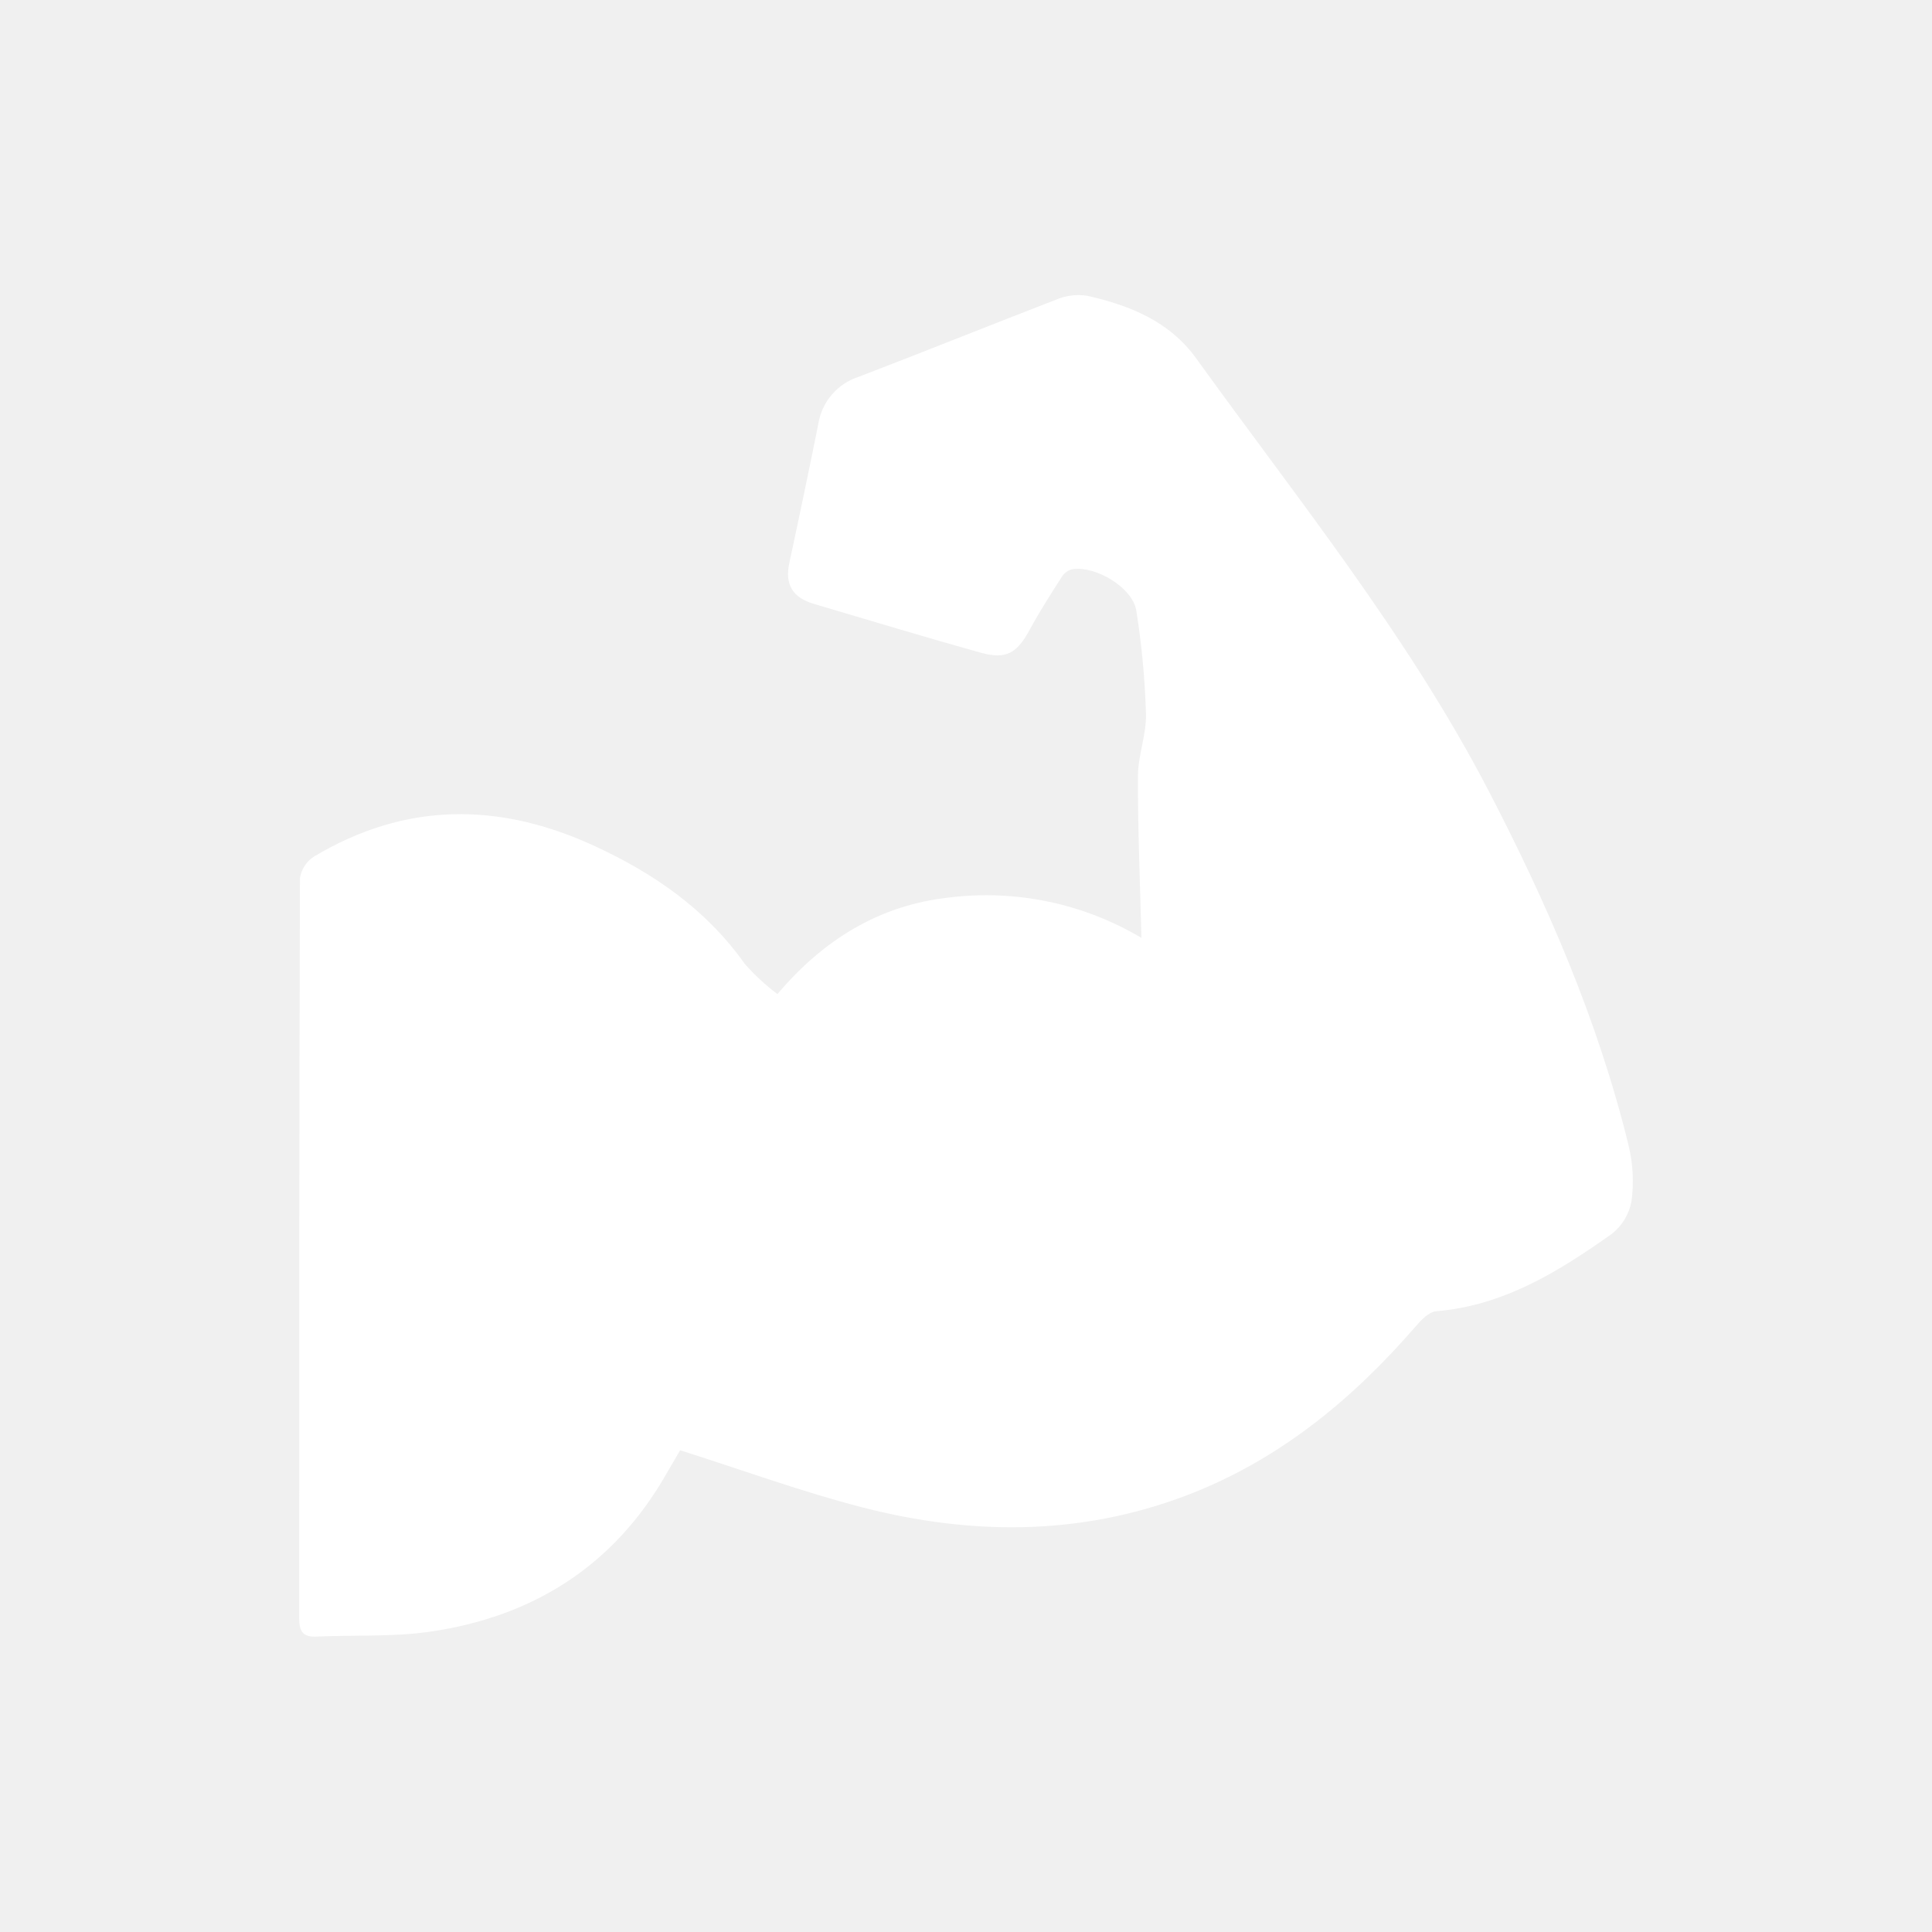
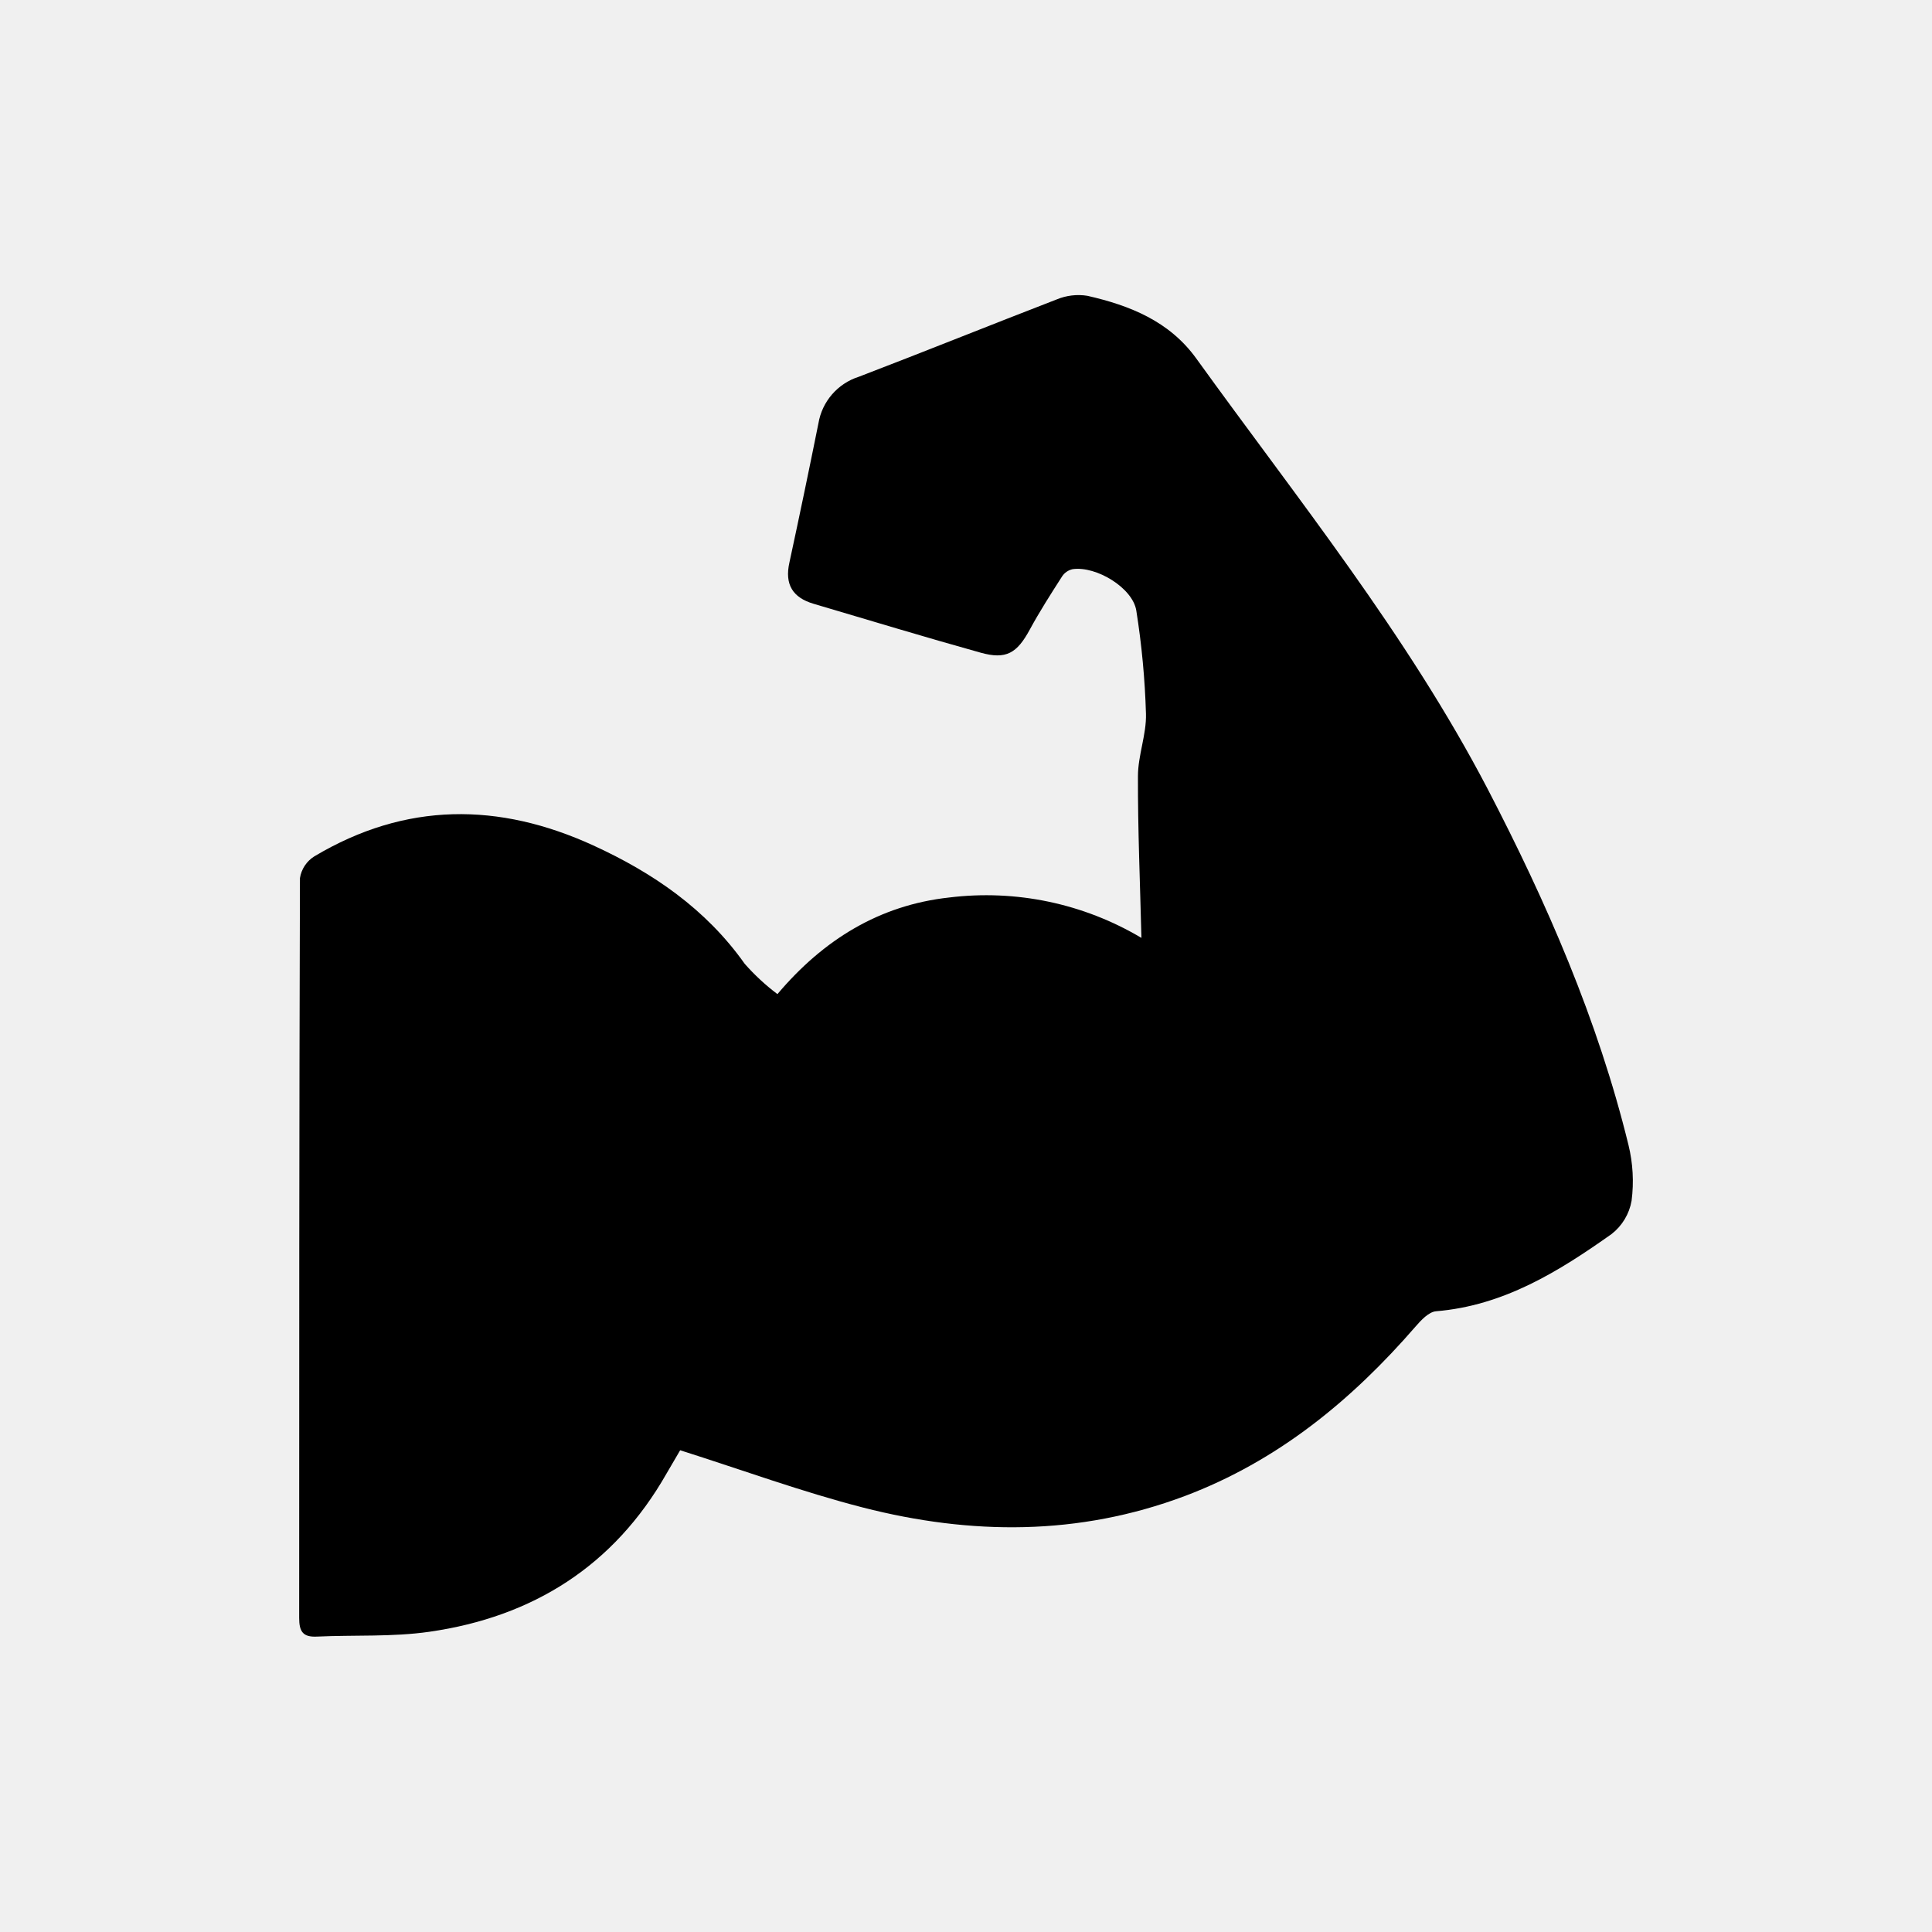
<svg xmlns="http://www.w3.org/2000/svg" viewBox="0 0 200 200">
  <defs>
-     <style>.a{fill:#fff;}</style>
+     <style>.a{fill:#000;}</style>
  </defs>
  <path class="a" d="M118.16,97.09c-.14-5.72-.38-11.23-.36-16.74,0-2.16.89-4.32.83-6.46a83.65,83.65,0,0,0-1-10.68c-.37-2.35-4.14-4.64-6.59-4.29a1.75,1.75,0,0,0-1.08.73c-1.16,1.81-2.33,3.63-3.36,5.53-1.32,2.43-2.43,3.13-5.1,2.38-5.78-1.61-11.53-3.36-17.29-5.06-2.15-.64-3-2-2.49-4.27q1.55-7.18,3-14.39A6.12,6.12,0,0,1,88.91,39c6.84-2.62,13.63-5.36,20.47-8a5.85,5.85,0,0,1,3.18-.38c4.39,1,8.48,2.62,11.27,6.48C134.34,51.68,145.65,65.67,154,81.67c6.12,11.77,11.41,23.91,14.58,36.86a15.76,15.76,0,0,1,.32,5.78,5.58,5.58,0,0,1-2.06,3.43c-5.49,3.89-11.18,7.42-18.17,8-.76.06-1.56.92-2.13,1.58-6.64,7.66-14.29,13.93-23.89,17.55-11,4.13-22.14,4.05-33.31,1.19-6.31-1.62-12.46-3.88-18.93-5.93L69,152.54c-5.44,9.56-13.83,14.84-24.55,16.38-3.83.55-7.76.32-11.65.5-1.45.07-1.83-.53-1.83-1.93,0-25.53,0-51.06.08-76.59a3.25,3.25,0,0,1,1.49-2.25C42,83,51.66,83.05,61.42,87.52c6.16,2.82,11.66,6.58,15.67,12.25a22.73,22.73,0,0,0,3.39,3.14c4.76-5.64,10.57-9.21,17.77-10A31.42,31.42,0,0,1,118.16,97.09Z" />
</svg>
